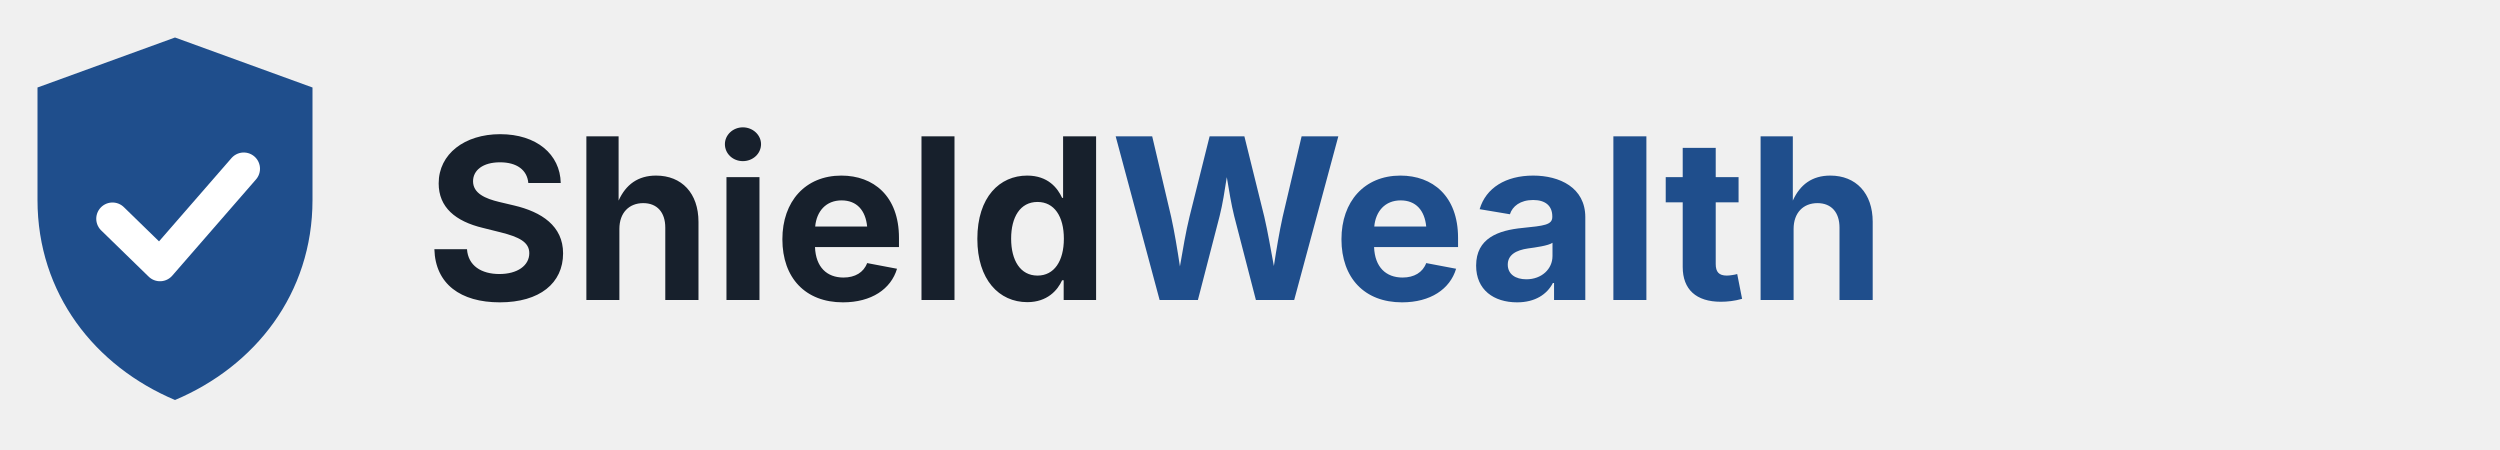
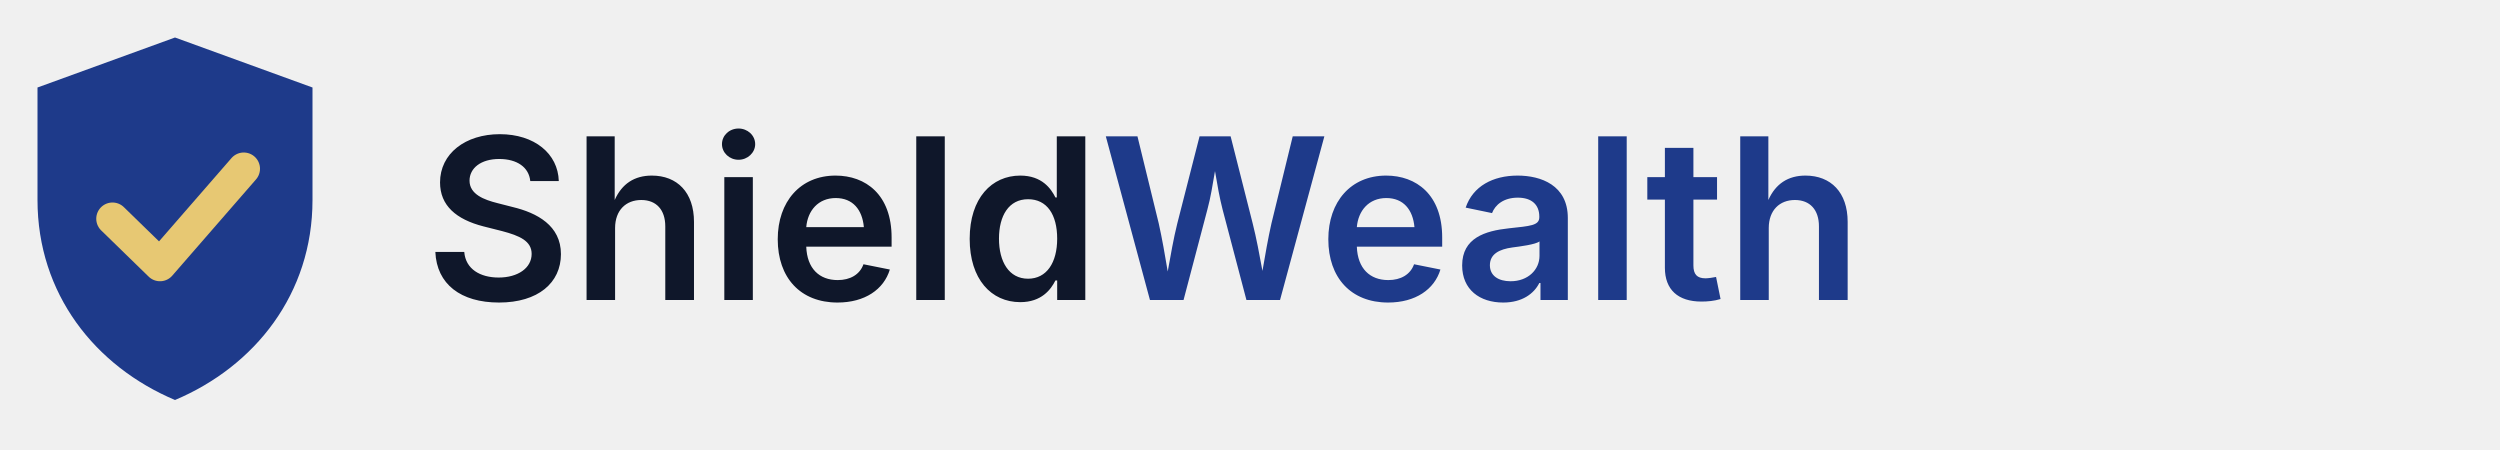
<svg xmlns="http://www.w3.org/2000/svg" width="200" height="36" viewBox="0 0 200 36">
-   <path d="M14 3 L25 7 V16 C25 23.5 20.4 29.3 14 32 C7.6 29.3 3 23.5 3 16 V7 Z" fill="#1f4e8c" />
-   <path d="M9 17.5 L12.8 21.2 L19.5 13.5" fill="none" stroke="#ffffff" stroke-width="2.6" stroke-linecap="round" stroke-linejoin="round" />
-   <text x="34" y="24" font-family="Inter, -apple-system, Segoe UI, sans-serif" font-size="18" font-weight="700" fill="#17202c">Shield<tspan fill="#1f4e8c">Wealth</tspan>
+   <path d="M14 3 L25 7 V16 C25 23.5 20.4 29.3 14 32 C7.6 29.3 3 23.5 3 16 V7 Z" fill="#1e3a8a" />
+   <path d="M9 17.5 L12.8 21.2 L19.5 13.5" fill="none" stroke="#e7c873" stroke-width="2.6" stroke-linecap="round" stroke-linejoin="round" />
+   <text x="34" y="24" font-family="IBM Plex Sans, -apple-system, Segoe UI, sans-serif" font-size="18" font-weight="600" fill="#0f172a">Shield<tspan fill="#1e3a8a">Wealth</tspan>
  </text>
</svg>
